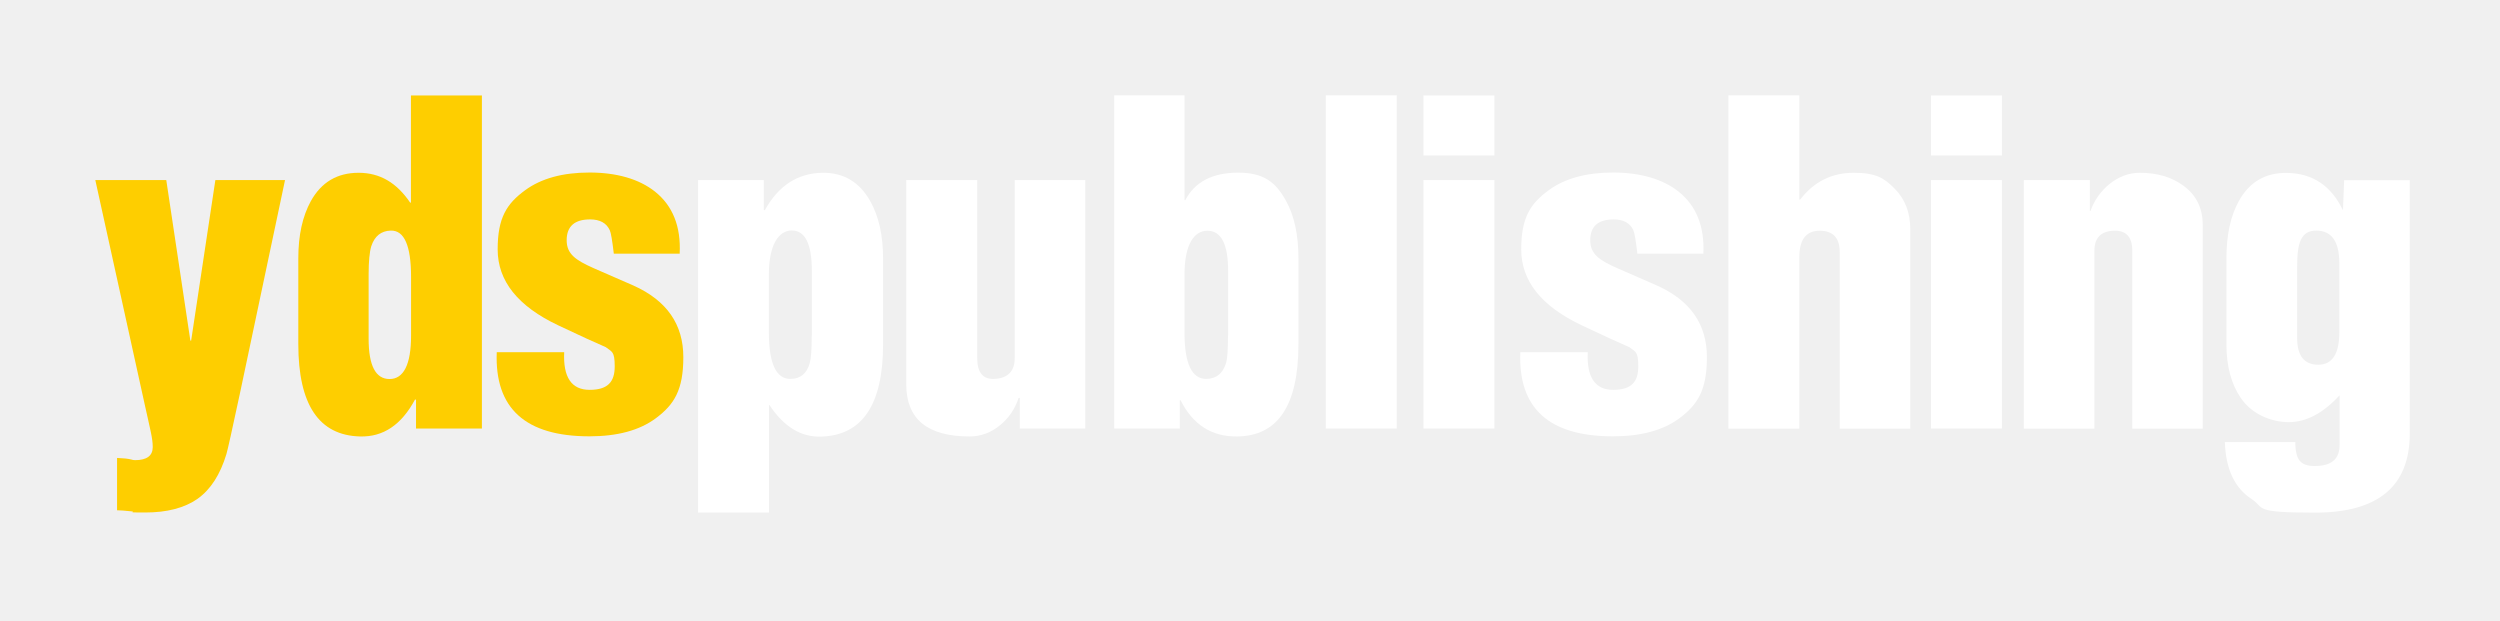
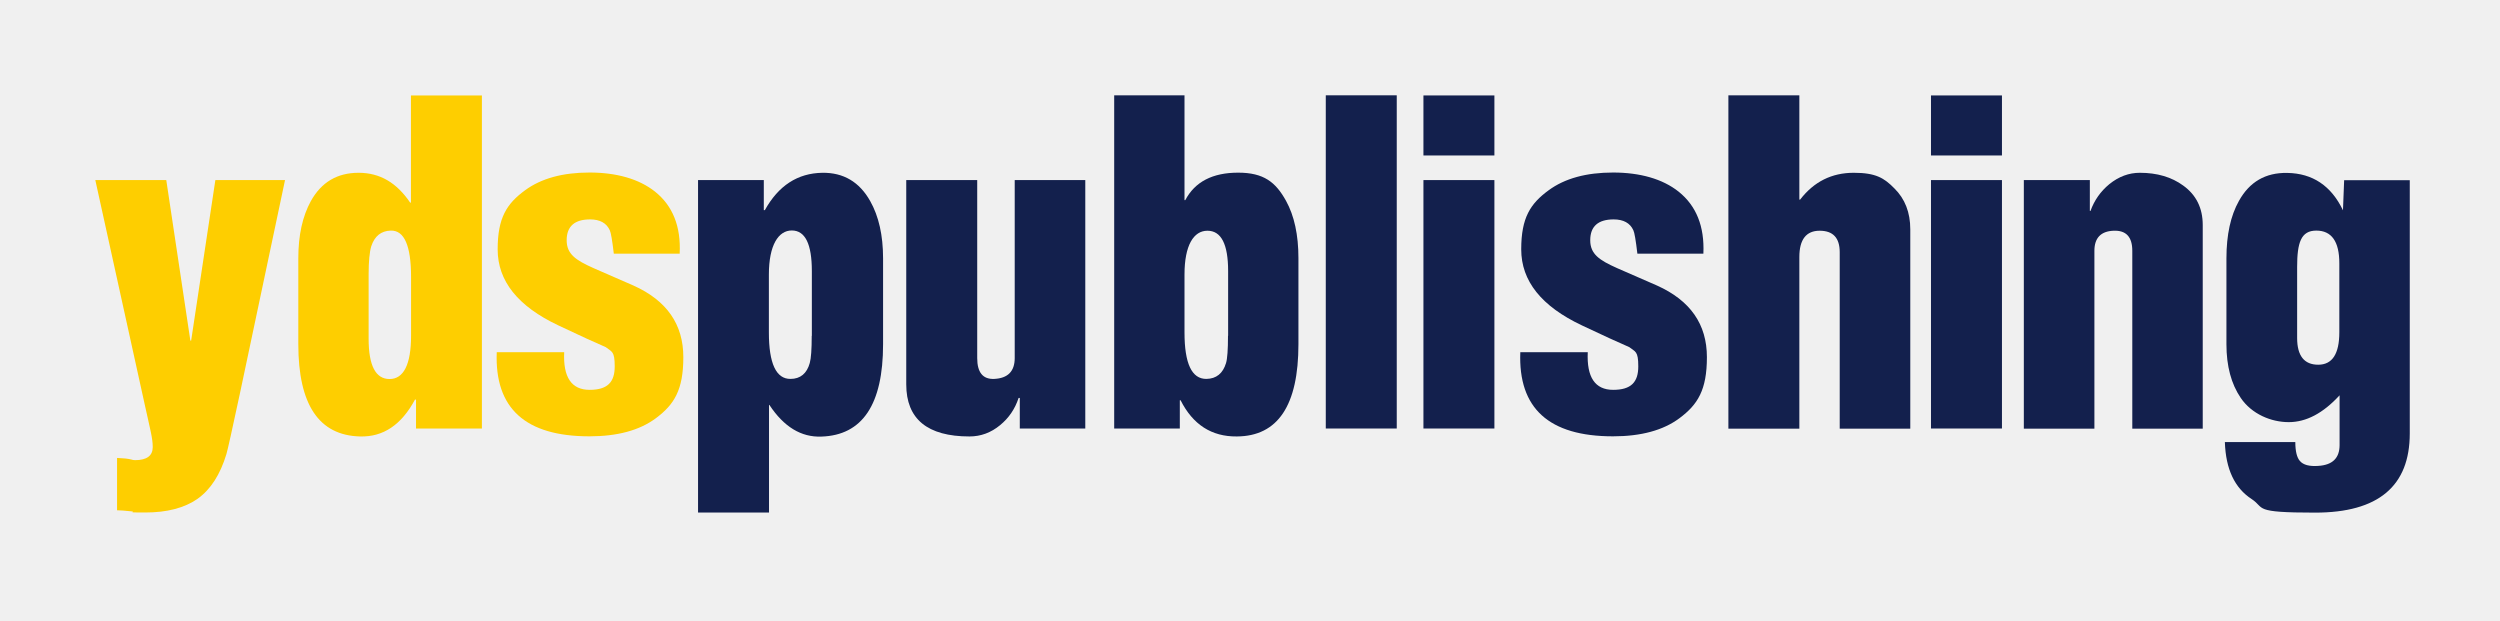
<svg xmlns="http://www.w3.org/2000/svg" id="katman_1" data-name="katman 1" version="1.1" viewBox="0 0 1920 476.3" width="1920" height="476.3">
  <defs>
    <style>
      .cls-1 {
        fill: #fece00;
      }

      .cls-1, .cls-2, .cls-3, .cls-4, .cls-5 {
        stroke-width: 0px;
      }

      .cls-1, .cls-3 {
        fill-rule: evenodd;
      }

      .cls-6 {
        clip-path: url(#clippath);
      }

      .cls-2 {
        fill: none;
      }

      .cls-3, .cls-4 {
-         fill: #fff;
+         fill: #13204D;
      }

      .cls-5 {
        fill: #231f20;
      }
    </style>
    <clipPath id="clippath">
      <rect class="cls-2" x="0" y="0" width="1919.1" height="476.3" />
    </clipPath>
  </defs>
  <g id="Artboard1">
    <g class="cls-6">
      <g>
        <path class="cls-1" d="M127.7,138.3l18.5,123.3h.6l18.6-123.3h53.5l-34.5,163.2c-6,28.1-9.5,43.8-10.5,47.2-4.8,15.9-12.2,27.3-22.2,34.4-10,7-23.4,10.5-40.2,10.5s-5.9-.3-10.7-.9c-4.8-.5-8.4-.8-10.9-.8v-40.2c5.1.2,8.7.6,10.9,1.2.9.3,1.9.5,2.9.5,9.1,0,13.6-3.4,13.6-10.1s-2-13.7-6.1-32.4l-38-172.6h54.5Z" />
        <path class="cls-1" d="M370.2,329.1h-50.7v-22.2h-.8c-10.4,19.4-24.4,28.8-42.2,28.3-31.6-.8-47.4-24.5-47.4-70.9v-66c0-17.5,3.2-32.1,9.6-43.8,8.1-14.6,20.3-21.8,36.7-21.8s29.2,7.6,39.6,22.9h.6v-82.3h54.5v255.9ZM283.1,210.9v49.3c0,20.6,5.4,30.9,16.1,30.9s16.5-11.1,16.5-33.2v-45.2c0-24-5.2-35.9-15.6-35.6-7.4.2-12.4,4.2-15,12.1-1.3,4.4-2,11.6-2,21.7" />
        <path class="cls-1" d="M522.1,194.8h-50.7c-1.2-10.2-2.2-16.2-3.1-18-2.5-5.5-7.6-8.3-15.1-8.3-12,0-18,5.4-18,16s6.9,15.3,20.6,21.4c5.7,2.5,15.9,7,30.7,13.4,25.6,11.5,38.3,29.8,38.3,55s-7,36.4-21.1,46.9c-12.5,9.3-29.5,13.9-51,13.9-49.2,0-72.9-21.5-71.2-64.6h51.8c-.9,19.2,5.6,28.9,19.5,28.9s19.3-6,19.3-18-2.3-11.1-6.9-14.8c-8.1-3.5-20.2-9-36.4-16.7-31.1-14.7-46.6-34.1-46.6-58.4s7-35.1,21.1-45.4c12.4-9.1,28.9-13.6,49.5-13.6s38,4.9,50.3,14.7c13.6,10.9,19.9,26.7,18.9,47.5" />
        <path class="cls-3" d="M536,138.3h50.6v23.1h.8c10.5-18.9,25.2-28.4,44.2-28.7,16.2-.2,28.4,7,36.7,21.7,6.6,11.7,9.9,26.4,9.9,44v66c0,46.2-15.8,69.9-47.4,70.9-15.5.6-28.8-7.5-39.9-24.3h-.3v82.6h-54.5v-255.3ZM623.5,257.9v-49.7c0-20.8-5.1-31.2-15.4-31.2s-17.6,11.3-17.6,33.8v44.6c0,23.8,5.6,35.7,16.6,35.6,7.6,0,12.6-4.2,14.8-12.2,1-3.5,1.5-10.4,1.5-20.9" />
        <path class="cls-3" d="M833.6,329.1h-50.4v-23.5h-.9c-2.8,8.5-7.5,15.4-14.2,20.9-7,5.8-14.9,8.7-23.5,8.7-32.4,0-48.6-13.4-48.6-40v-156.9h54.5v136.7c0,11.1,4.4,16.4,13.1,16,10.5-.5,15.7-5.9,15.7-16v-136.7h54.2v190.8Z" />
        <path class="cls-3" d="M909.7,73.2v80.5h.6c7.4-14.1,21-21.1,40.6-21.1s28.8,7.2,36.8,21.7c6.3,11.4,9.5,26.1,9.5,44v66c0,47.1-15.8,70.7-47.3,70.9-19.4.2-33.8-9.1-43.2-27.8h-.6v21.7h-50.4V73.2h54.1ZM943.2,257.9v-49.7c0-20.7-5.3-31-15.9-31s-17.6,11.2-17.6,33.6v44.6c0,23.8,5.6,35.7,16.8,35.6,7.6-.1,12.7-4.2,15.1-12.2,1-3.3,1.5-10.2,1.5-20.9" />
        <rect class="cls-4" x="1018.2" y="73.2" width="54.5" height="255.9" />
        <path class="cls-3" d="M1147.7,119.4h-54.5v-46.1h54.5v46.1ZM1147.7,329.1h-54.5v-190.8h54.5v190.8Z" />
        <path class="cls-3" d="M1308.2,194.8h-50.7c-1.2-10.2-2.2-16.2-3.1-18-2.5-5.5-7.6-8.3-15.1-8.3-12,0-18,5.4-18,16s6.9,15.3,20.6,21.4c5.7,2.5,15.9,7,30.7,13.4,25.6,11.5,38.3,29.8,38.3,55s-7,36.4-21.1,46.9c-12.5,9.3-29.5,13.9-51,13.9-49.2,0-72.9-21.5-71.2-64.6h51.8c-.9,19.2,5.6,28.9,19.5,28.9s19.3-6,19.3-18-2.3-11.1-6.9-14.8c-8-3.5-20.2-9-36.4-16.7-31.1-14.7-46.6-34.1-46.6-58.4s7-35.1,21.1-45.4c12.4-9.1,28.9-13.6,49.5-13.6s38,4.9,50.3,14.7c13.6,10.9,19.9,26.7,19,47.5" />
        <path class="cls-3" d="M1381.9,73.2v80.1h.6c10.6-13.8,24.3-20.6,41.2-20.6s23.4,4,31.3,12.1c8,7.9,12.1,18.4,12.1,31.3v153.1h-54.2v-135.5c0-11-5.1-16.5-15.4-16.5s-15.6,6.7-15.6,20.2v131.8h-54.5V73.2h54.5Z" />
        <path class="cls-3" d="M1537.5,119.4h-54.5v-46.1h54.5v46.1ZM1537.5,329.1h-54.5v-190.8h54.5v190.8Z" />
        <path class="cls-3" d="M1554.3,138.3h50.7v23.7h.5c2.9-8.1,7.7-15,14.5-20.6,7.2-5.8,15-8.7,23.4-8.7,13.3,0,24.4,3.3,33.3,9.8,10,7.2,15,17.3,15,30.3v156.4h-54.1v-136.6c0-10.7-4.8-15.8-14.4-15.4-9.8.4-14.7,5.6-14.7,15.4v136.6h-54.2v-190.8Z" />
        <path class="cls-3" d="M1764.2,205.1v54.5c0,13.6,5.4,20.5,16.2,20.5s16.2-8.3,16.2-24.9v-53c0-16.7-5.9-25.1-17.7-25.1s-14.7,9.3-14.7,28M1708.7,339.5h54.1c0,7,1.2,11.9,3.5,14.5,2.6,3.1,7.4,4.3,14.2,3.8,10.9-.7,16.3-6,16.3-16v-38.2c-12.7,13.8-25.6,20.6-39.1,20.6s-28.4-6.2-36.8-18.6c-7.3-10.7-11-24.4-11-41.2v-66c0-18,3.2-32.7,9.6-44.1,8.1-14.6,20.4-21.8,37.1-21.5,19.5.3,33.8,9.9,42.8,28.7l.9-23.1h50.4v194.5c0,40.5-24.2,60.8-72.7,60.8s-38.1-3.4-48.7-10.4c-13.1-8.5-19.9-23-20.6-43.7" />
      </g>
    </g>
  </g>
</svg>
